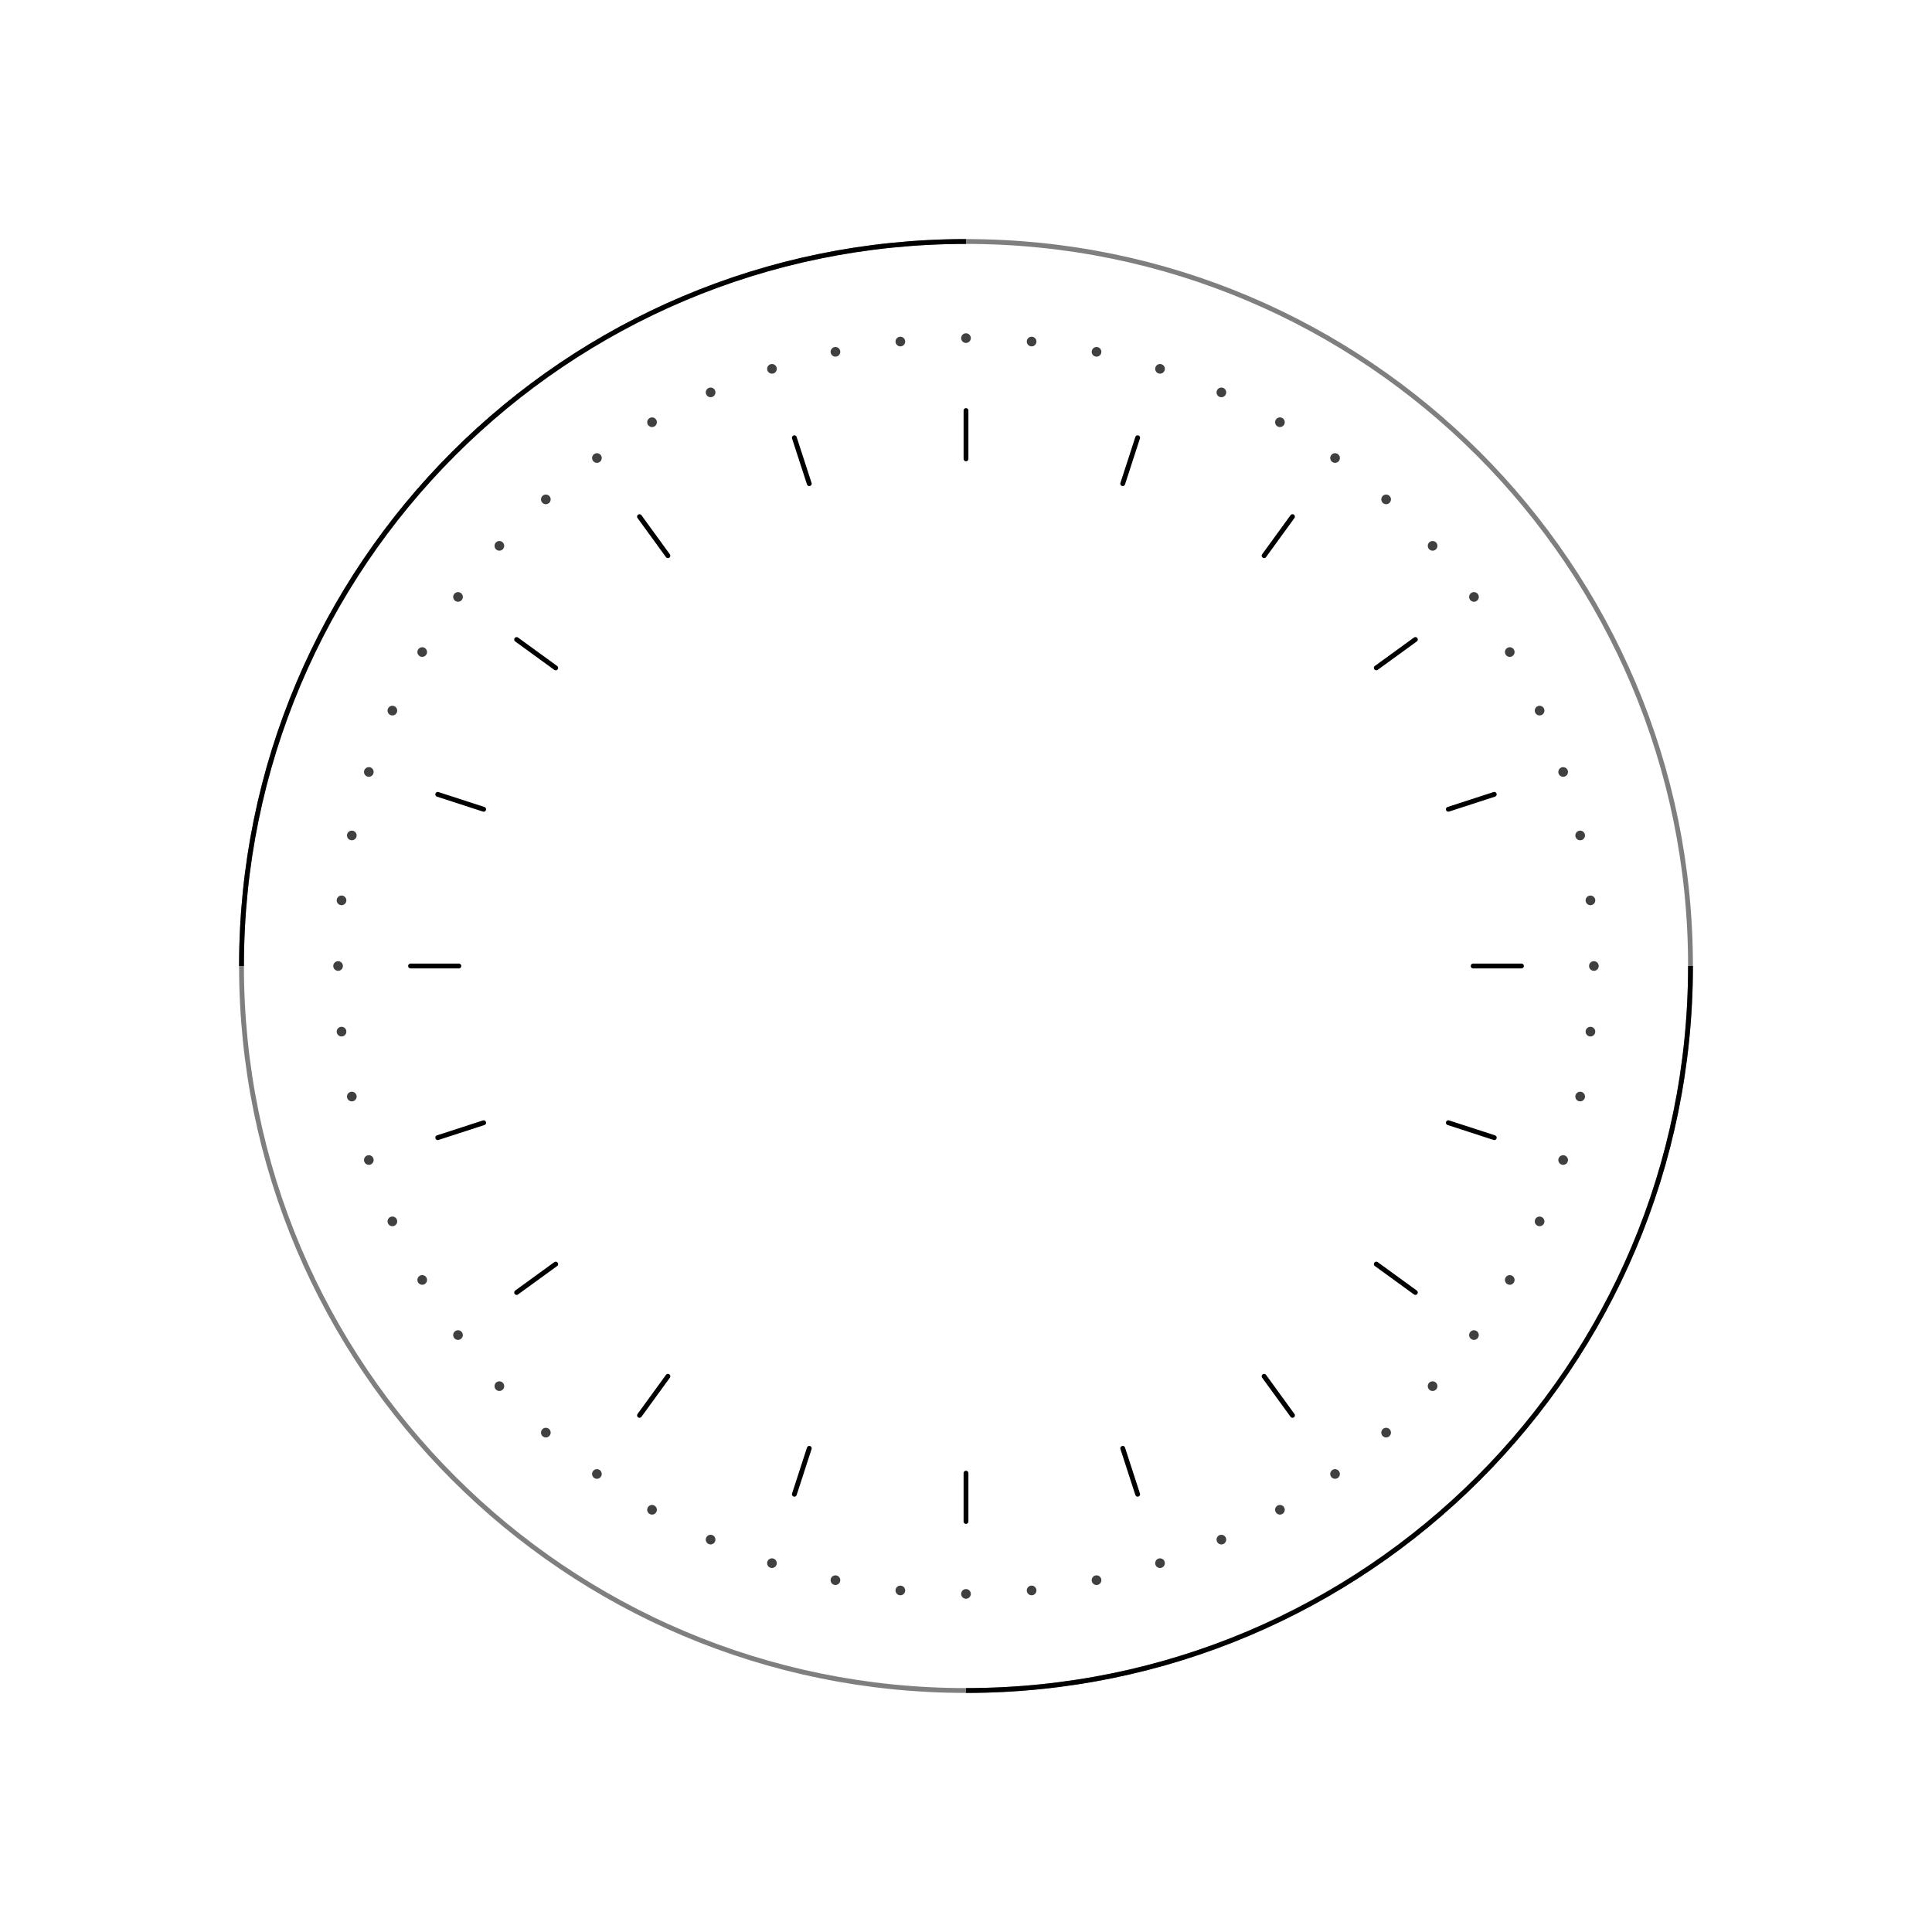
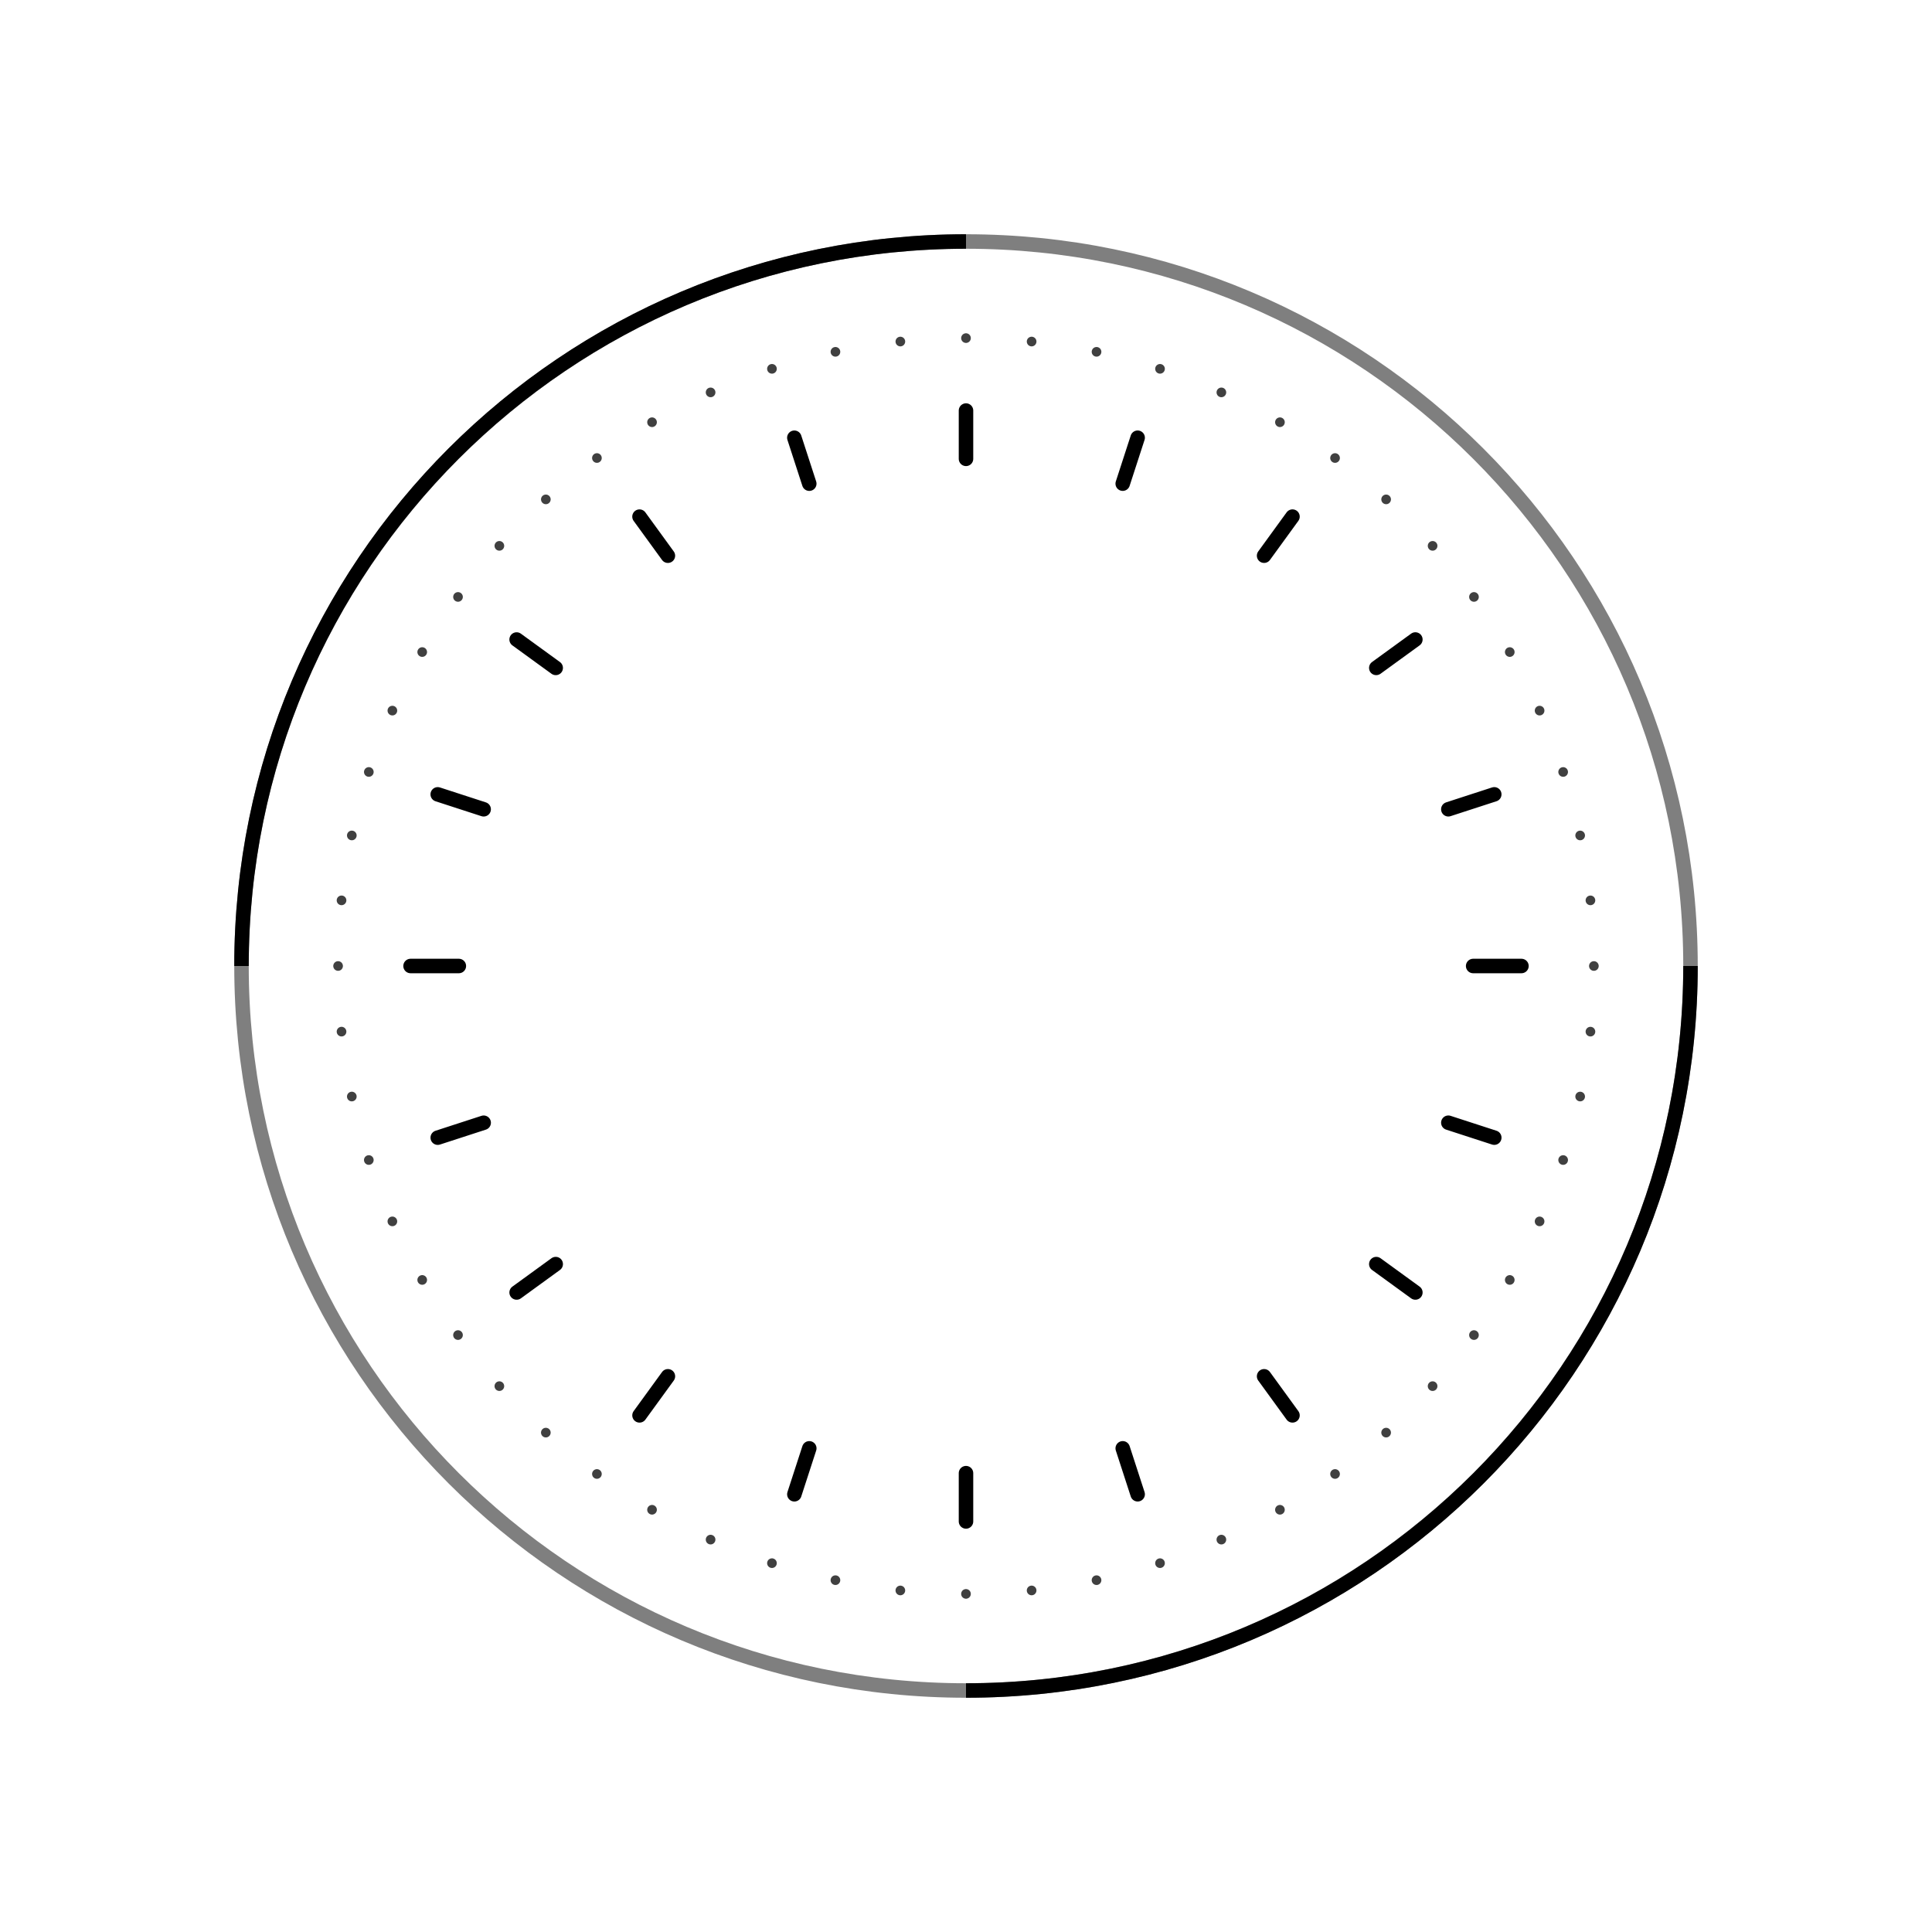
<svg xmlns="http://www.w3.org/2000/svg" version="1.1" x="0px" y="0px" width="1em" height="1em" viewBox="0 0 800 800" fill="currentColor" enable-background="new 0 0 800 800">
  <defs>
-     <line id="one-line" class="one-line" fill="none" stroke-width="2" stroke="currentColor" stroke-linecap="round" stroke-miterlimit="10" x1="400" y1="390" x2="400" y2="410" />
+     <line id="one-line" class="one-line" fill="none" stroke-width="6" stroke="currentColor" stroke-linecap="round" stroke-miterlimit="10" x1="400" y1="390" x2="400" y2="410" />
    <circle id="one-circle" class="one-circle" cx="400" fill="currentColor" cy="400" r="2" />
  </defs>
  <g id="circle" style="opacity: 0.5;">
-     <circle class="circle" fill="transparent" stroke-width="2" stroke="currentColor" stroke-miterlimit="10" cx="400" cy="400" r="300" />
+     <circle class="circle" fill="transparent" stroke-width="6" stroke="currentColor" stroke-miterlimit="10" cx="400" cy="400" r="300" />
  </g>
  <g id="quaters-circles" data-svg-origin="400 400">
-     <path class="quater" fill="none" stroke="currentColor" stroke-width="2" stroke-miterlimit="10" d="M100,400c0-165.82,134.18-300,300-300" />
-     <path class="quater" fill="none" stroke="currentColor" stroke-width="2" stroke-miterlimit="10" d="M700,400c0,165.82-134.18,300-300,300" />
+     <path class="quater" fill="none" stroke="currentColor" stroke-width="6" stroke-miterlimit="10" d="M100,400c0-165.82,134.18-300,300-300" />
+     <path class="quater" fill="none" stroke="currentColor" stroke-width="6" stroke-miterlimit="10" d="M700,400c0,165.82-134.18,300-300,300" />
  </g>
  <g id="lines" data-svg-origin="400 400">
-     <line id="line-0" class="one-line" fill="none" stroke="currentColor" stroke-width="2" stroke-linecap="round" stroke-miterlimit="10" x1="400" y1="390" x2="400" y2="410" data-svg-origin="400 400" style="transform-origin: 0px 0px 0px; transform: matrix(1, 0, 0, 1, 0, -220); opacity: 1;" />
-     <line id="line-1" class="one-line" fill="none" stroke="currentColor" stroke-width="2" stroke-linecap="round" stroke-miterlimit="10" x1="400" y1="390" x2="400" y2="410" data-svg-origin="400 400" style="transform-origin: 0px 0px 0px; transform: matrix(0.95105, 0.30901, -0.30901, 0.95105, 211.168, -313.262); opacity: 1;" />
-     <line id="line-2" class="one-line" fill="none" stroke="currentColor" stroke-width="2" stroke-linecap="round" stroke-miterlimit="10" x1="400" y1="390" x2="400" y2="410" data-svg-origin="400 400" style="transform-origin: 0px 0px 0px; transform: matrix(0.80901, 0.58778, -0.58778, 0.80901, 440.82, -336.705); opacity: 1;" />
-     <line id="line-3" class="one-line" fill="none" stroke="currentColor" stroke-width="2" stroke-linecap="round" stroke-miterlimit="10" x1="400" y1="390" x2="400" y2="410" data-svg-origin="400 400" style="transform-origin: 0px 0px 0px; transform: matrix(0.58778, 0.80901, -0.80901, 0.58778, 666.476, -288.034); opacity: 1;" />
-     <line id="line-4" class="one-line" fill="none" stroke="currentColor" stroke-width="2" stroke-linecap="round" stroke-miterlimit="10" x1="400" y1="390" x2="400" y2="410" data-svg-origin="400 400" style="transform-origin: 0px 0px 0px; transform: matrix(0.30901, 0.95105, -0.95105, 0.30901, 866.048, -172.013); opacity: 1;" />
-     <line id="line-5" class="one-line" fill="none" stroke="currentColor" stroke-width="2" stroke-linecap="round" stroke-miterlimit="10" x1="400" y1="390" x2="400" y2="410" data-svg-origin="400 400" style="transform-origin: 0px 0px 0px; transform: matrix(0, 1, -1, 0, 1020, 0); opacity: 1;" />
-     <line id="line-6" class="one-line" fill="none" stroke="currentColor" stroke-width="2" stroke-linecap="round" stroke-miterlimit="10" x1="400" y1="390" x2="400" y2="410" data-svg-origin="400 400" style="transform-origin: 0px 0px 0px; transform: matrix(-0.30901, 0.95105, -0.95105, -0.30901, 1113.26, 211.168); opacity: 1;" />
-     <line id="line-7" class="one-line" fill="none" stroke="currentColor" stroke-width="2" stroke-linecap="round" stroke-miterlimit="10" x1="400" y1="390" x2="400" y2="410" data-svg-origin="400 400" style="transform-origin: 0px 0px 0px; transform: matrix(-0.58778, 0.80901, -0.80901, -0.58778, 1136.7, 440.82); opacity: 1;" />
-     <line id="line-8" class="one-line" fill="none" stroke="currentColor" stroke-width="2" stroke-linecap="round" stroke-miterlimit="10" x1="400" y1="390" x2="400" y2="410" data-svg-origin="400 400" style="transform-origin: 0px 0px 0px; transform: matrix(-0.80901, 0.58778, -0.58778, -0.80901, 1088.03, 666.476); opacity: 1;" />
-     <line id="line-9" class="one-line" fill="none" stroke="currentColor" stroke-width="2" stroke-linecap="round" stroke-miterlimit="10" x1="400" y1="390" x2="400" y2="410" data-svg-origin="400 400" style="transform-origin: 0px 0px 0px; transform: matrix(-0.95105, 0.30901, -0.30901, -0.95105, 972.013, 866.048); opacity: 1;" />
-     <line id="line-10" class="one-line" fill="none" stroke="currentColor" stroke-width="2" stroke-linecap="round" stroke-miterlimit="10" x1="400" y1="390" x2="400" y2="410" data-svg-origin="400 400" style="transform-origin: 0px 0px 0px; transform: matrix(-1, 0, 0, -1, 800, 1020); opacity: 1;" />
-     <line id="line-11" class="one-line" fill="none" stroke="currentColor" stroke-width="2" stroke-linecap="round" stroke-miterlimit="10" x1="400" y1="390" x2="400" y2="410" data-svg-origin="400 400" style="transform-origin: 0px 0px 0px; transform: matrix(-0.95105, -0.30901, 0.30901, -0.95105, 588.832, 1113.26); opacity: 1;" />
-     <line id="line-12" class="one-line" fill="none" stroke="currentColor" stroke-width="2" stroke-linecap="round" stroke-miterlimit="10" x1="400" y1="390" x2="400" y2="410" data-svg-origin="400 400" style="transform-origin: 0px 0px 0px; transform: matrix(-0.80901, -0.58778, 0.58778, -0.80901, 359.18, 1136.7); opacity: 1;" />
-     <line id="line-13" class="one-line" fill="none" stroke="currentColor" stroke-width="2" stroke-linecap="round" stroke-miterlimit="10" x1="400" y1="390" x2="400" y2="410" data-svg-origin="400 400" style="transform-origin: 0px 0px 0px; transform: matrix(-0.58778, -0.80901, 0.80901, -0.58778, 133.524, 1088.03); opacity: 1;" />
-     <line id="line-14" class="one-line" fill="none" stroke="currentColor" stroke-width="2" stroke-linecap="round" stroke-miterlimit="10" x1="400" y1="390" x2="400" y2="410" data-svg-origin="400 400" style="transform-origin: 0px 0px 0px; transform: matrix(-0.30901, -0.95105, 0.95105, -0.30901, -66.0482, 972.013); opacity: 1;" />
-     <line id="line-15" class="one-line" fill="none" stroke="currentColor" stroke-width="2" stroke-linecap="round" stroke-miterlimit="10" x1="400" y1="390" x2="400" y2="410" data-svg-origin="400 400" style="transform-origin: 0px 0px 0px; transform: matrix(0, -1, 1, 0, -220, 800); opacity: 1;" />
-     <line id="line-16" class="one-line" fill="none" stroke="currentColor" stroke-width="2" stroke-linecap="round" stroke-miterlimit="10" x1="400" y1="390" x2="400" y2="410" data-svg-origin="400 400" style="transform-origin: 0px 0px 0px; transform: matrix(0.30901, -0.95105, 0.95105, 0.30901, -313.262, 588.832); opacity: 1;" />
-     <line id="line-17" class="one-line" fill="none" stroke="currentColor" stroke-width="2" stroke-linecap="round" stroke-miterlimit="10" x1="400" y1="390" x2="400" y2="410" data-svg-origin="400 400" style="transform-origin: 0px 0px 0px; transform: matrix(0.58778, -0.80901, 0.80901, 0.58778, -336.705, 359.18); opacity: 1;" />
-     <line id="line-18" class="one-line" fill="none" stroke="currentColor" stroke-width="2" stroke-linecap="round" stroke-miterlimit="10" x1="400" y1="390" x2="400" y2="410" data-svg-origin="400 400" style="transform-origin: 0px 0px 0px; transform: matrix(0.80901, -0.58778, 0.58778, 0.80901, -288.034, 133.524); opacity: 1;" />
-     <line id="line-19" class="one-line" fill="none" stroke="currentColor" stroke-width="2" stroke-linecap="round" stroke-miterlimit="10" x1="400" y1="390" x2="400" y2="410" data-svg-origin="400 400" style="transform-origin: 0px 0px 0px; transform: matrix(0.95105, -0.30901, 0.30901, 0.95105, -172.013, -66.0482); opacity: 1;" />
+     <line id="line-0" class="one-line" fill="none" stroke="currentColor" stroke-width="6" stroke-linecap="round" stroke-miterlimit="10" x1="400" y1="390" x2="400" y2="410" data-svg-origin="400 400" style="transform-origin: 0px 0px 0px; transform: matrix(1, 0, 0, 1, 0, -220); opacity: 1;" />
+     <line id="line-1" class="one-line" fill="none" stroke="currentColor" stroke-width="6" stroke-linecap="round" stroke-miterlimit="10" x1="400" y1="390" x2="400" y2="410" data-svg-origin="400 400" style="transform-origin: 0px 0px 0px; transform: matrix(0.95105, 0.30901, -0.30901, 0.95105, 211.168, -313.262); opacity: 1;" />
+     <line id="line-2" class="one-line" fill="none" stroke="currentColor" stroke-width="6" stroke-linecap="round" stroke-miterlimit="10" x1="400" y1="390" x2="400" y2="410" data-svg-origin="400 400" style="transform-origin: 0px 0px 0px; transform: matrix(0.80901, 0.58778, -0.58778, 0.80901, 440.82, -336.705); opacity: 1;" />
+     <line id="line-3" class="one-line" fill="none" stroke="currentColor" stroke-width="6" stroke-linecap="round" stroke-miterlimit="10" x1="400" y1="390" x2="400" y2="410" data-svg-origin="400 400" style="transform-origin: 0px 0px 0px; transform: matrix(0.58778, 0.80901, -0.80901, 0.58778, 666.476, -288.034); opacity: 1;" />
+     <line id="line-4" class="one-line" fill="none" stroke="currentColor" stroke-width="6" stroke-linecap="round" stroke-miterlimit="10" x1="400" y1="390" x2="400" y2="410" data-svg-origin="400 400" style="transform-origin: 0px 0px 0px; transform: matrix(0.30901, 0.95105, -0.95105, 0.30901, 866.048, -172.013); opacity: 1;" />
+     <line id="line-5" class="one-line" fill="none" stroke="currentColor" stroke-width="6" stroke-linecap="round" stroke-miterlimit="10" x1="400" y1="390" x2="400" y2="410" data-svg-origin="400 400" style="transform-origin: 0px 0px 0px; transform: matrix(0, 1, -1, 0, 1020, 0); opacity: 1;" />
+     <line id="line-6" class="one-line" fill="none" stroke="currentColor" stroke-width="6" stroke-linecap="round" stroke-miterlimit="10" x1="400" y1="390" x2="400" y2="410" data-svg-origin="400 400" style="transform-origin: 0px 0px 0px; transform: matrix(-0.30901, 0.95105, -0.95105, -0.30901, 1113.26, 211.168); opacity: 1;" />
+     <line id="line-7" class="one-line" fill="none" stroke="currentColor" stroke-width="6" stroke-linecap="round" stroke-miterlimit="10" x1="400" y1="390" x2="400" y2="410" data-svg-origin="400 400" style="transform-origin: 0px 0px 0px; transform: matrix(-0.58778, 0.80901, -0.80901, -0.58778, 1136.7, 440.82); opacity: 1;" />
+     <line id="line-8" class="one-line" fill="none" stroke="currentColor" stroke-width="6" stroke-linecap="round" stroke-miterlimit="10" x1="400" y1="390" x2="400" y2="410" data-svg-origin="400 400" style="transform-origin: 0px 0px 0px; transform: matrix(-0.80901, 0.58778, -0.58778, -0.80901, 1088.03, 666.476); opacity: 1;" />
+     <line id="line-9" class="one-line" fill="none" stroke="currentColor" stroke-width="6" stroke-linecap="round" stroke-miterlimit="10" x1="400" y1="390" x2="400" y2="410" data-svg-origin="400 400" style="transform-origin: 0px 0px 0px; transform: matrix(-0.95105, 0.30901, -0.30901, -0.95105, 972.013, 866.048); opacity: 1;" />
+     <line id="line-10" class="one-line" fill="none" stroke="currentColor" stroke-width="6" stroke-linecap="round" stroke-miterlimit="10" x1="400" y1="390" x2="400" y2="410" data-svg-origin="400 400" style="transform-origin: 0px 0px 0px; transform: matrix(-1, 0, 0, -1, 800, 1020); opacity: 1;" />
+     <line id="line-11" class="one-line" fill="none" stroke="currentColor" stroke-width="6" stroke-linecap="round" stroke-miterlimit="10" x1="400" y1="390" x2="400" y2="410" data-svg-origin="400 400" style="transform-origin: 0px 0px 0px; transform: matrix(-0.95105, -0.30901, 0.30901, -0.95105, 588.832, 1113.26); opacity: 1;" />
+     <line id="line-12" class="one-line" fill="none" stroke="currentColor" stroke-width="6" stroke-linecap="round" stroke-miterlimit="10" x1="400" y1="390" x2="400" y2="410" data-svg-origin="400 400" style="transform-origin: 0px 0px 0px; transform: matrix(-0.80901, -0.58778, 0.58778, -0.80901, 359.18, 1136.7); opacity: 1;" />
+     <line id="line-13" class="one-line" fill="none" stroke="currentColor" stroke-width="6" stroke-linecap="round" stroke-miterlimit="10" x1="400" y1="390" x2="400" y2="410" data-svg-origin="400 400" style="transform-origin: 0px 0px 0px; transform: matrix(-0.58778, -0.80901, 0.80901, -0.58778, 133.524, 1088.03); opacity: 1;" />
+     <line id="line-14" class="one-line" fill="none" stroke="currentColor" stroke-width="6" stroke-linecap="round" stroke-miterlimit="10" x1="400" y1="390" x2="400" y2="410" data-svg-origin="400 400" style="transform-origin: 0px 0px 0px; transform: matrix(-0.30901, -0.95105, 0.95105, -0.30901, -66.0482, 972.013); opacity: 1;" />
+     <line id="line-15" class="one-line" fill="none" stroke="currentColor" stroke-width="6" stroke-linecap="round" stroke-miterlimit="10" x1="400" y1="390" x2="400" y2="410" data-svg-origin="400 400" style="transform-origin: 0px 0px 0px; transform: matrix(0, -1, 1, 0, -220, 800); opacity: 1;" />
+     <line id="line-16" class="one-line" fill="none" stroke="currentColor" stroke-width="6" stroke-linecap="round" stroke-miterlimit="10" x1="400" y1="390" x2="400" y2="410" data-svg-origin="400 400" style="transform-origin: 0px 0px 0px; transform: matrix(0.30901, -0.95105, 0.95105, 0.30901, -313.262, 588.832); opacity: 1;" />
+     <line id="line-17" class="one-line" fill="none" stroke="currentColor" stroke-width="6" stroke-linecap="round" stroke-miterlimit="10" x1="400" y1="390" x2="400" y2="410" data-svg-origin="400 400" style="transform-origin: 0px 0px 0px; transform: matrix(0.58778, -0.80901, 0.80901, 0.58778, -336.705, 359.18); opacity: 1;" />
+     <line id="line-18" class="one-line" fill="none" stroke="currentColor" stroke-width="6" stroke-linecap="round" stroke-miterlimit="10" x1="400" y1="390" x2="400" y2="410" data-svg-origin="400 400" style="transform-origin: 0px 0px 0px; transform: matrix(0.80901, -0.58778, 0.58778, 0.80901, -288.034, 133.524); opacity: 1;" />
+     <line id="line-19" class="one-line" fill="none" stroke="currentColor" stroke-width="6" stroke-linecap="round" stroke-miterlimit="10" x1="400" y1="390" x2="400" y2="410" data-svg-origin="400 400" style="transform-origin: 0px 0px 0px; transform: matrix(0.95105, -0.30901, 0.30901, 0.95105, -172.013, -66.0482); opacity: 1;" />
  </g>
  <g id="circles" data-svg-origin="400 400" style="transform-origin: 0px 0px 0px; transform: matrix(0.95105, -0.30901, 0.30901, 0.95105, -104.029, 143.184);">
    <circle id="circle-0" class="one-circle" fill="currentColor" cx="400" cy="400" r="2" data-svg-origin="398 398" style="transform: matrix(1, 0, 0, 1, 0, -260); opacity: 0.75;" />
    <circle id="circle-1" class="one-circle" fill="currentColor" cx="400" cy="400" r="2" data-svg-origin="398 398" style="transform: matrix(1, 0, 0, 1, 27.1774, -258.576); opacity: 0.75;" />
    <circle id="circle-2" class="one-circle" fill="currentColor" cx="400" cy="400" r="2" data-svg-origin="398 398" style="transform: matrix(1, 0, 0, 1, 54.057, -254.318); opacity: 0.75;" />
    <circle id="circle-3" class="one-circle" fill="currentColor" cx="400" cy="400" r="2" data-svg-origin="398 398" style="transform: matrix(1, 0, 0, 1, 80.3444, -247.275); opacity: 0.75;" />
    <circle id="circle-4" class="one-circle" fill="currentColor" cx="400" cy="400" r="2" data-svg-origin="398 398" style="transform: matrix(1, 0, 0, 1, 105.752, -237.522); opacity: 0.75;" />
    <circle id="circle-5" class="one-circle" fill="currentColor" cx="400" cy="400" r="2" data-svg-origin="398 398" style="transform: matrix(1, 0, 0, 1, 130, -225.167); opacity: 0.75;" />
    <circle id="circle-6" class="one-circle" fill="currentColor" cx="400" cy="400" r="2" data-svg-origin="398 398" style="transform: matrix(1, 0, 0, 1, 152.824, -210.344); opacity: 0.75;" />
    <circle id="circle-7" class="one-circle" fill="currentColor" cx="400" cy="400" r="2" data-svg-origin="398 398" style="transform: matrix(1, 0, 0, 1, 173.974, -193.218); opacity: 0.75;" />
    <circle id="circle-8" class="one-circle" fill="currentColor" cx="400" cy="400" r="2" data-svg-origin="398 398" style="transform: matrix(1, 0, 0, 1, 193.218, -173.974); opacity: 0.75;" />
    <circle id="circle-9" class="one-circle" fill="currentColor" cx="400" cy="400" r="2" data-svg-origin="398 398" style="transform: matrix(1, 0, 0, 1, 210.344, -152.824); opacity: 0.75;" />
    <circle id="circle-10" class="one-circle" fill="currentColor" cx="400" cy="400" r="2" data-svg-origin="398 398" style="transform: matrix(1, 0, 0, 1, 225.167, -130); opacity: 0.75;" />
    <circle id="circle-11" class="one-circle" fill="currentColor" cx="400" cy="400" r="2" data-svg-origin="398 398" style="transform: matrix(1, 0, 0, 1, 237.522, -105.752); opacity: 0.75;" />
    <circle id="circle-12" class="one-circle" fill="currentColor" cx="400" cy="400" r="2" data-svg-origin="398 398" style="transform: matrix(1, 0, 0, 1, 247.275, -80.3444); opacity: 0.75;" />
    <circle id="circle-13" class="one-circle" fill="currentColor" cx="400" cy="400" r="2" data-svg-origin="398 398" style="transform: matrix(1, 0, 0, 1, 254.318, -54.057); opacity: 0.75;" />
    <circle id="circle-14" class="one-circle" fill="currentColor" cx="400" cy="400" r="2" data-svg-origin="398 398" style="transform: matrix(1, 0, 0, 1, 258.576, -27.1774); opacity: 0.75;" />
    <circle id="circle-15" class="one-circle" fill="currentColor" cx="400" cy="400" r="2" data-svg-origin="398 398" style="transform: matrix(1, 0, 0, 1, 260, 0); opacity: 0.75;" />
    <circle id="circle-16" class="one-circle" fill="currentColor" cx="400" cy="400" r="2" data-svg-origin="398 398" style="transform: matrix(1, 0, 0, 1, 258.576, 27.1774); opacity: 0.75;" />
    <circle id="circle-17" class="one-circle" fill="currentColor" cx="400" cy="400" r="2" data-svg-origin="398 398" style="transform: matrix(1, 0, 0, 1, 254.318, 54.057); opacity: 0.75;" />
    <circle id="circle-18" class="one-circle" fill="currentColor" cx="400" cy="400" r="2" data-svg-origin="398 398" style="transform: matrix(1, 0, 0, 1, 247.275, 80.3444); opacity: 0.75;" />
    <circle id="circle-19" class="one-circle" fill="currentColor" cx="400" cy="400" r="2" data-svg-origin="398 398" style="transform: matrix(1, 0, 0, 1, 237.522, 105.752); opacity: 0.75;" />
    <circle id="circle-20" class="one-circle" fill="currentColor" cx="400" cy="400" r="2" data-svg-origin="398 398" style="transform: matrix(1, 0, 0, 1, 225.167, 130); opacity: 0.75;" />
    <circle id="circle-21" class="one-circle" fill="currentColor" cx="400" cy="400" r="2" data-svg-origin="398 398" style="transform: matrix(1, 0, 0, 1, 210.344, 152.824); opacity: 0.75;" />
    <circle id="circle-22" class="one-circle" fill="currentColor" cx="400" cy="400" r="2" data-svg-origin="398 398" style="transform: matrix(1, 0, 0, 1, 193.218, 173.974); opacity: 0.75;" />
    <circle id="circle-23" class="one-circle" fill="currentColor" cx="400" cy="400" r="2" data-svg-origin="398 398" style="transform: matrix(1, 0, 0, 1, 173.974, 193.218); opacity: 0.75;" />
    <circle id="circle-24" class="one-circle" fill="currentColor" cx="400" cy="400" r="2" data-svg-origin="398 398" style="transform: matrix(1, 0, 0, 1, 152.824, 210.344); opacity: 0.75;" />
    <circle id="circle-25" class="one-circle" fill="currentColor" cx="400" cy="400" r="2" data-svg-origin="398 398" style="transform: matrix(1, 0, 0, 1, 130, 225.167); opacity: 0.75;" />
    <circle id="circle-26" class="one-circle" fill="currentColor" cx="400" cy="400" r="2" data-svg-origin="398 398" style="transform: matrix(1, 0, 0, 1, 105.752, 237.522); opacity: 0.75;" />
    <circle id="circle-27" class="one-circle" fill="currentColor" cx="400" cy="400" r="2" data-svg-origin="398 398" style="transform: matrix(1, 0, 0, 1, 80.3444, 247.275); opacity: 0.75;" />
    <circle id="circle-28" class="one-circle" fill="currentColor" cx="400" cy="400" r="2" data-svg-origin="398 398" style="transform: matrix(1, 0, 0, 1, 54.057, 254.318); opacity: 0.75;" />
    <circle id="circle-29" class="one-circle" fill="currentColor" cx="400" cy="400" r="2" data-svg-origin="398 398" style="transform: matrix(1, 0, 0, 1, 27.1774, 258.576); opacity: 0.75;" />
    <circle id="circle-30" class="one-circle" fill="currentColor" cx="400" cy="400" r="2" data-svg-origin="398 398" style="transform: matrix(1, 0, 0, 1, 0, 260); opacity: 0.75;" />
    <circle id="circle-31" class="one-circle" fill="currentColor" cx="400" cy="400" r="2" data-svg-origin="398 398" style="transform: matrix(1, 0, 0, 1, -27.1774, 258.576); opacity: 0.75;" />
    <circle id="circle-32" class="one-circle" fill="currentColor" cx="400" cy="400" r="2" data-svg-origin="398 398" style="transform: matrix(1, 0, 0, 1, -54.057, 254.318); opacity: 0.75;" />
    <circle id="circle-33" class="one-circle" fill="currentColor" cx="400" cy="400" r="2" data-svg-origin="398 398" style="transform: matrix(1, 0, 0, 1, -80.3444, 247.275); opacity: 0.75;" />
    <circle id="circle-34" class="one-circle" fill="currentColor" cx="400" cy="400" r="2" data-svg-origin="398 398" style="transform: matrix(1, 0, 0, 1, -105.752, 237.522); opacity: 0.75;" />
    <circle id="circle-35" class="one-circle" fill="currentColor" cx="400" cy="400" r="2" data-svg-origin="398 398" style="transform: matrix(1, 0, 0, 1, -130, 225.167); opacity: 0.75;" />
    <circle id="circle-36" class="one-circle" fill="currentColor" cx="400" cy="400" r="2" data-svg-origin="398 398" style="transform: matrix(1, 0, 0, 1, -152.824, 210.344); opacity: 0.75;" />
    <circle id="circle-37" class="one-circle" fill="currentColor" cx="400" cy="400" r="2" data-svg-origin="398 398" style="transform: matrix(1, 0, 0, 1, -173.974, 193.218); opacity: 0.75;" />
    <circle id="circle-38" class="one-circle" fill="currentColor" cx="400" cy="400" r="2" data-svg-origin="398 398" style="transform: matrix(1, 0, 0, 1, -193.218, 173.974); opacity: 0.75;" />
    <circle id="circle-39" class="one-circle" fill="currentColor" cx="400" cy="400" r="2" data-svg-origin="398 398" style="transform: matrix(1, 0, 0, 1, -210.344, 152.824); opacity: 0.75;" />
    <circle id="circle-40" class="one-circle" fill="currentColor" cx="400" cy="400" r="2" data-svg-origin="398 398" style="transform: matrix(1, 0, 0, 1, -225.167, 130); opacity: 0.75;" />
    <circle id="circle-41" class="one-circle" fill="currentColor" cx="400" cy="400" r="2" data-svg-origin="398 398" style="transform: matrix(1, 0, 0, 1, -237.522, 105.752); opacity: 0.75;" />
    <circle id="circle-42" class="one-circle" fill="currentColor" cx="400" cy="400" r="2" data-svg-origin="398 398" style="transform: matrix(1, 0, 0, 1, -247.275, 80.3444); opacity: 0.75;" />
    <circle id="circle-43" class="one-circle" fill="currentColor" cx="400" cy="400" r="2" data-svg-origin="398 398" style="transform: matrix(1, 0, 0, 1, -254.318, 54.057); opacity: 0.75;" />
    <circle id="circle-44" class="one-circle" fill="currentColor" cx="400" cy="400" r="2" data-svg-origin="398 398" style="transform: matrix(1, 0, 0, 1, -258.576, 27.1774); opacity: 0.75;" />
    <circle id="circle-45" class="one-circle" fill="currentColor" cx="400" cy="400" r="2" data-svg-origin="398 398" style="transform: matrix(1, 0, 0, 1, -260, 0); opacity: 0.75;" />
    <circle id="circle-46" class="one-circle" fill="currentColor" cx="400" cy="400" r="2" data-svg-origin="398 398" style="transform: matrix(1, 0, 0, 1, -258.576, -27.1774); opacity: 0.75;" />
    <circle id="circle-47" class="one-circle" fill="currentColor" cx="400" cy="400" r="2" data-svg-origin="398 398" style="transform: matrix(1, 0, 0, 1, -254.318, -54.057); opacity: 0.75;" />
    <circle id="circle-48" class="one-circle" fill="currentColor" cx="400" cy="400" r="2" data-svg-origin="398 398" style="transform: matrix(1, 0, 0, 1, -247.275, -80.3444); opacity: 0.75;" />
    <circle id="circle-49" class="one-circle" fill="currentColor" cx="400" cy="400" r="2" data-svg-origin="398 398" style="transform: matrix(1, 0, 0, 1, -237.522, -105.752); opacity: 0.75;" />
    <circle id="circle-50" class="one-circle" fill="currentColor" cx="400" cy="400" r="2" data-svg-origin="398 398" style="transform: matrix(1, 0, 0, 1, -225.167, -130); opacity: 0.75;" />
    <circle id="circle-51" class="one-circle" fill="currentColor" cx="400" cy="400" r="2" data-svg-origin="398 398" style="transform: matrix(1, 0, 0, 1, -210.344, -152.824); opacity: 0.75;" />
    <circle id="circle-52" class="one-circle" fill="currentColor" cx="400" cy="400" r="2" data-svg-origin="398 398" style="transform: matrix(1, 0, 0, 1, -193.218, -173.974); opacity: 0.75;" />
    <circle id="circle-53" class="one-circle" fill="currentColor" cx="400" cy="400" r="2" data-svg-origin="398 398" style="transform: matrix(1, 0, 0, 1, -173.974, -193.218); opacity: 0.75;" />
    <circle id="circle-54" class="one-circle" fill="currentColor" cx="400" cy="400" r="2" data-svg-origin="398 398" style="transform: matrix(1, 0, 0, 1, -152.824, -210.344); opacity: 0.75;" />
    <circle id="circle-55" class="one-circle" fill="currentColor" cx="400" cy="400" r="2" data-svg-origin="398 398" style="transform: matrix(1, 0, 0, 1, -130, -225.167); opacity: 0.75;" />
    <circle id="circle-56" class="one-circle" fill="currentColor" cx="400" cy="400" r="2" data-svg-origin="398 398" style="transform: matrix(1, 0, 0, 1, -105.752, -237.522); opacity: 0.75;" />
    <circle id="circle-57" class="one-circle" fill="currentColor" cx="400" cy="400" r="2" data-svg-origin="398 398" style="transform: matrix(1, 0, 0, 1, -80.3444, -247.275); opacity: 0.75;" />
    <circle id="circle-58" class="one-circle" fill="currentColor" cx="400" cy="400" r="2" data-svg-origin="398 398" style="transform: matrix(1, 0, 0, 1, -54.057, -254.318); opacity: 0.75;" />
    <circle id="circle-59" class="one-circle" fill="currentColor" cx="400" cy="400" r="2" data-svg-origin="398 398" style="transform: matrix(1, 0, 0, 1, -27.1774, -258.576); opacity: 0.75;" />
  </g>
</svg>
